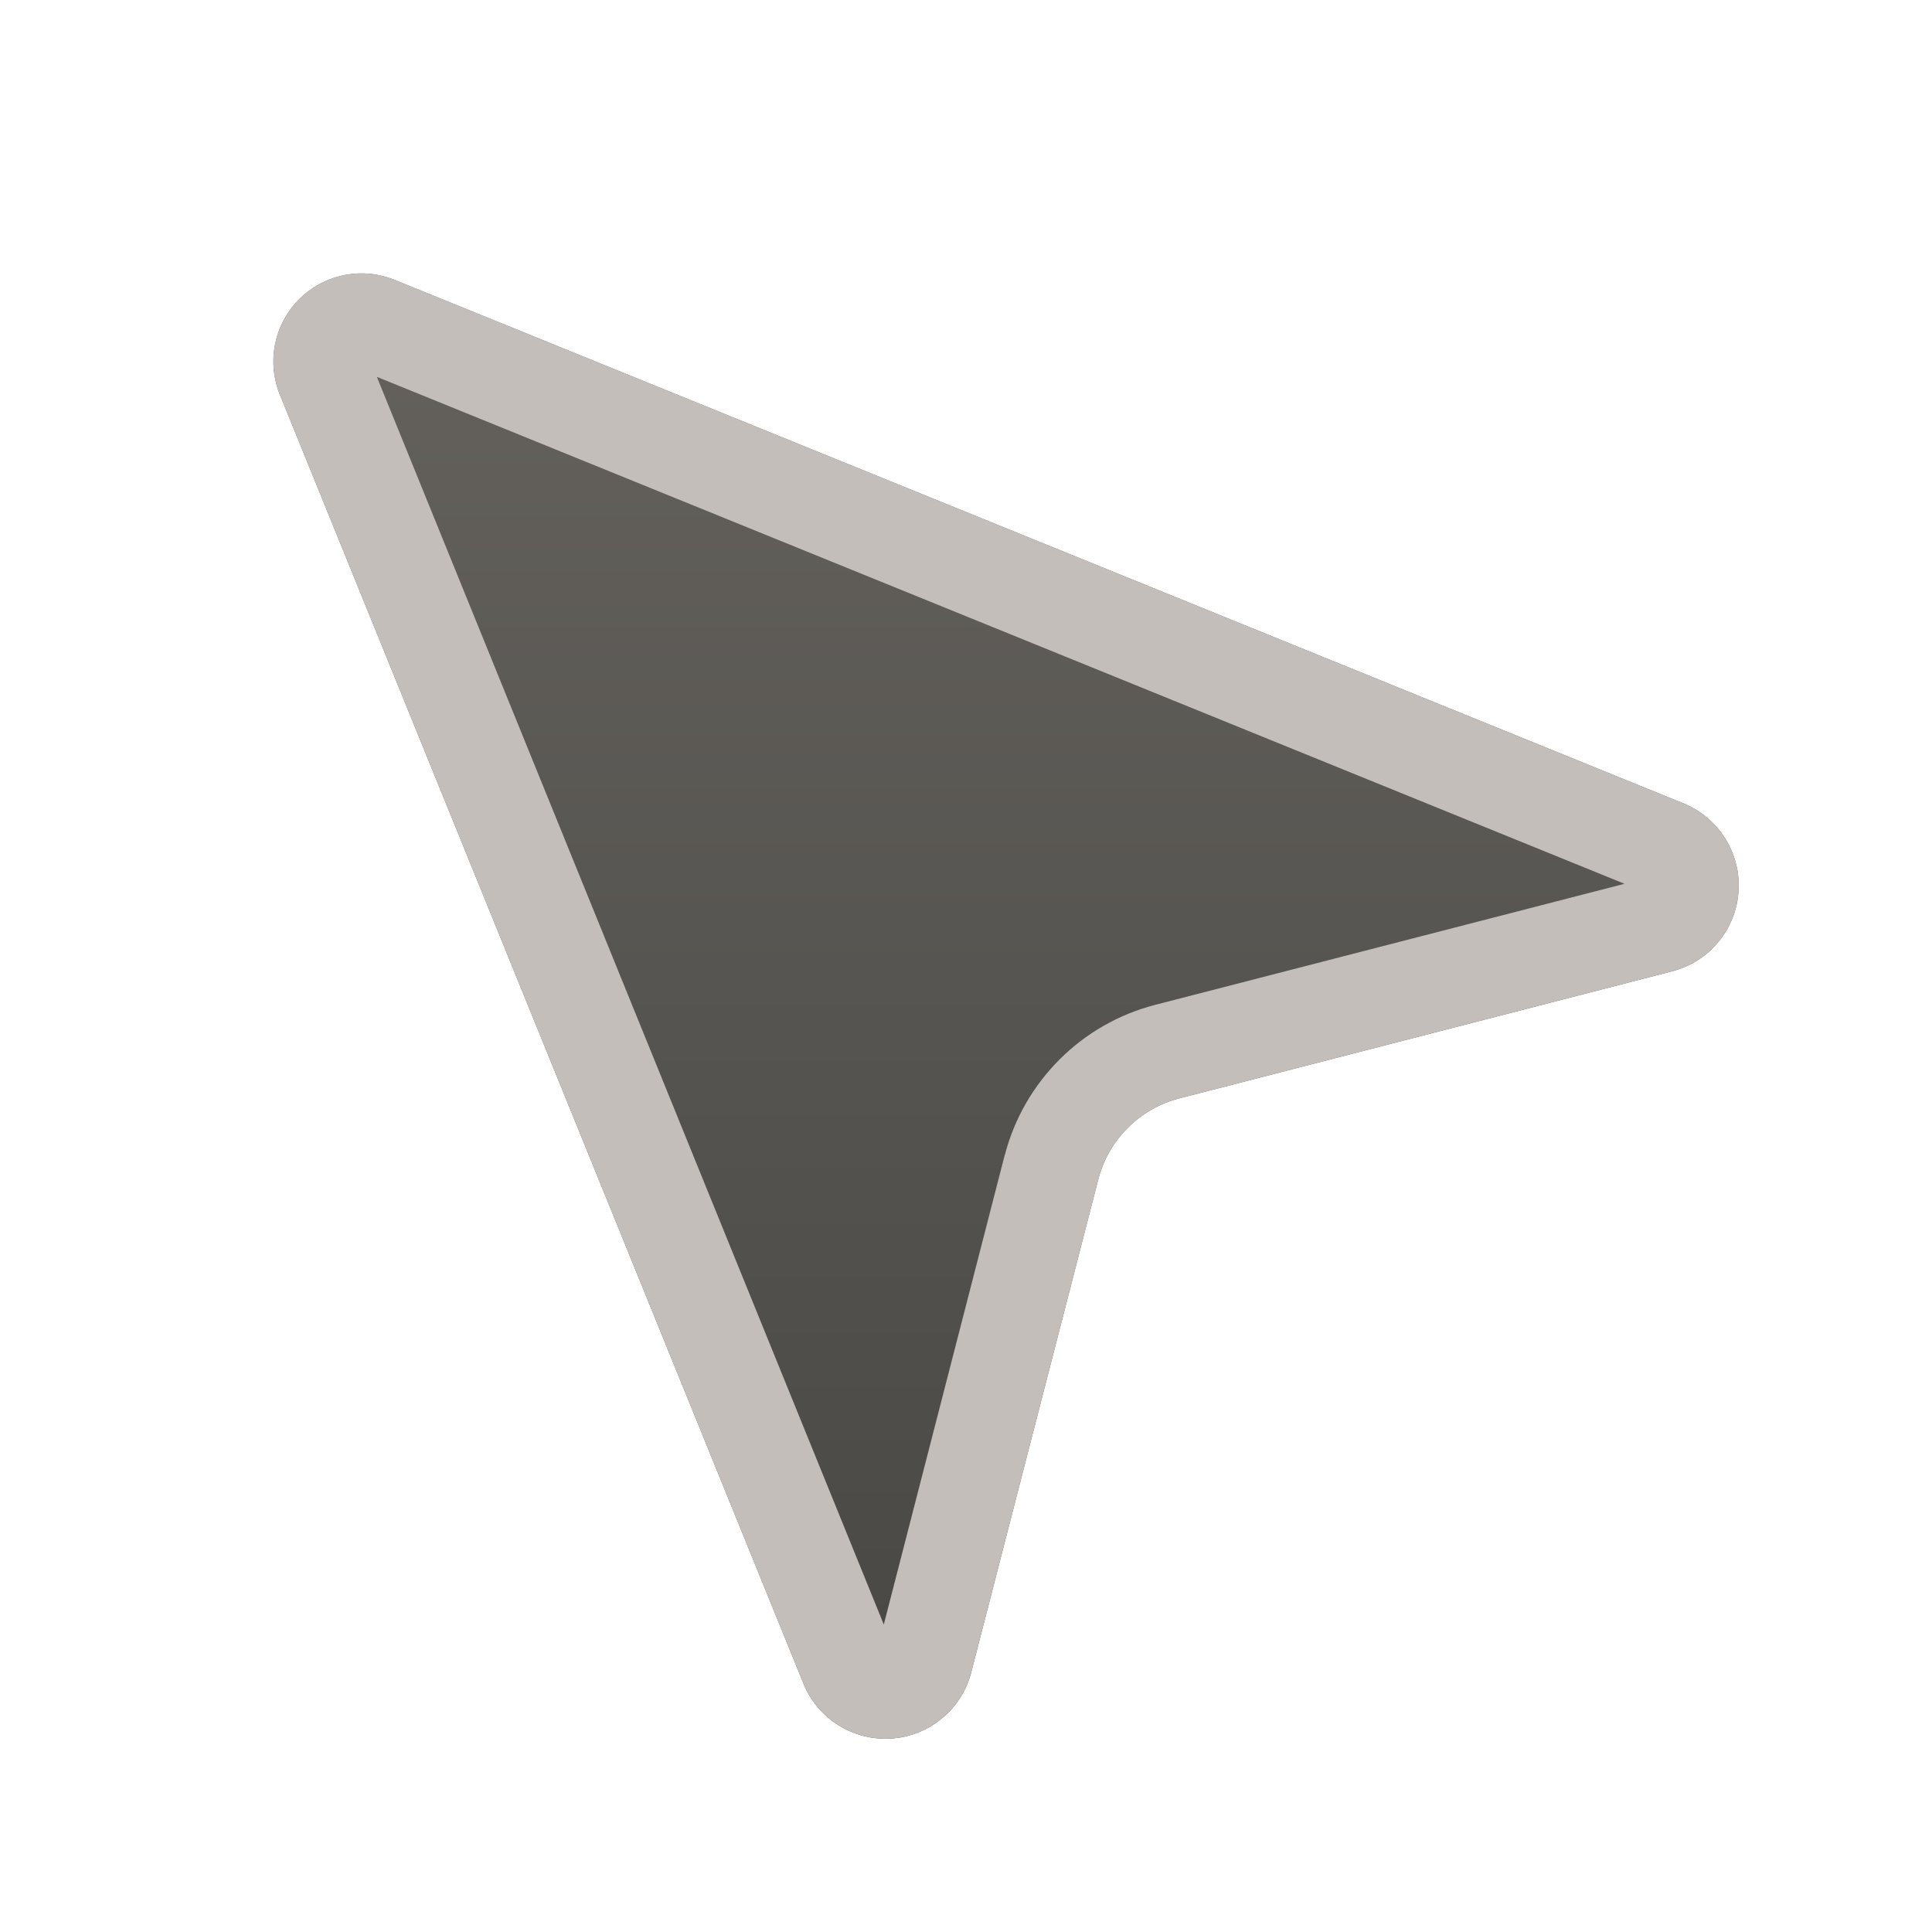
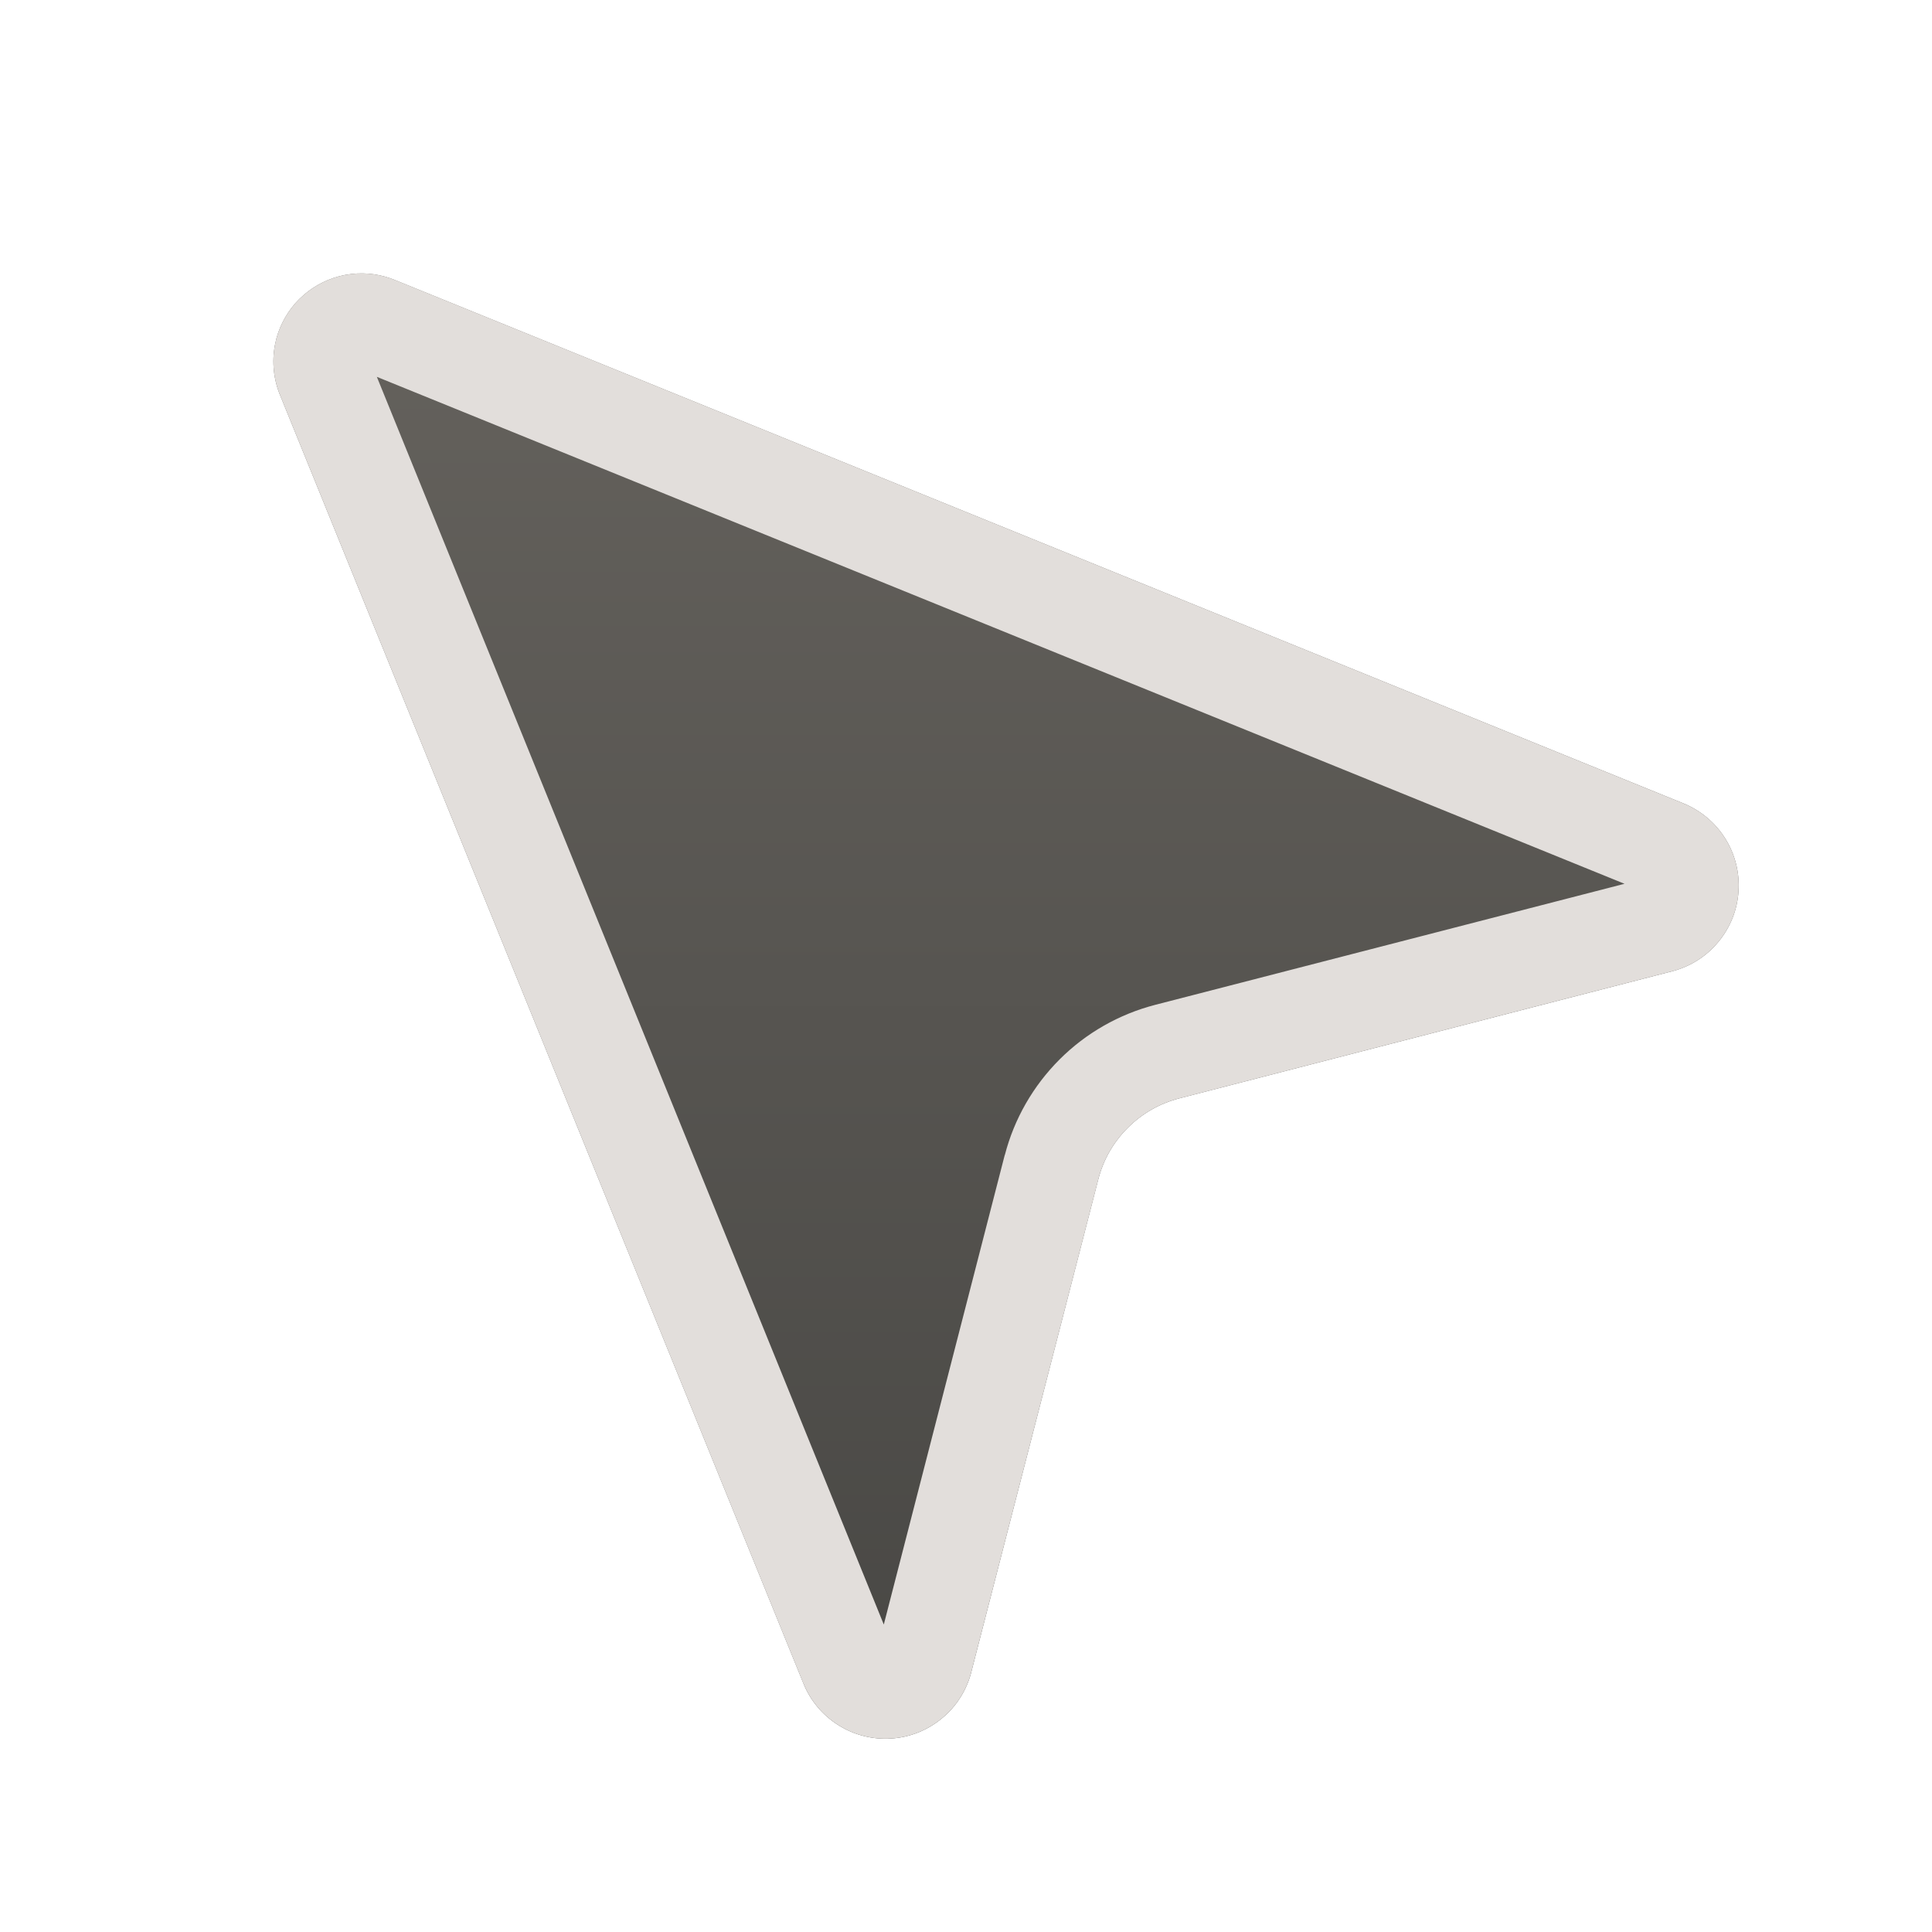
<svg xmlns="http://www.w3.org/2000/svg" width="20" height="20" viewBox="0 0 20 20" fill="none">
  <path d="M3.639 2.836C3.794 2.818 3.95 2.841 4.094 2.901L17.428 8.317C17.606 8.39 17.758 8.517 17.86 8.681C17.962 8.844 18.01 9.035 17.997 9.227C17.985 9.42 17.911 9.603 17.788 9.751C17.666 9.9 17.499 10.005 17.313 10.054L12.209 11.37C12.007 11.422 11.822 11.527 11.675 11.675C11.527 11.822 11.422 12.005 11.37 12.206L10.054 17.312L10.054 17.313C10.005 17.499 9.9 17.666 9.751 17.788C9.603 17.911 9.42 17.985 9.227 17.997C9.035 18.01 8.844 17.962 8.681 17.86C8.517 17.758 8.39 17.607 8.318 17.429L2.901 4.095C2.832 3.93 2.813 3.748 2.846 3.572L2.861 3.505C2.903 3.351 2.984 3.21 3.097 3.097L3.147 3.051C3.268 2.947 3.414 2.876 3.572 2.846L3.639 2.836Z" fill="url(#paint0_linear_410_9)" />
-   <path d="M3.639 2.836C3.794 2.818 3.95 2.841 4.094 2.901L4.095 2.901L17.428 8.317L17.429 8.318C17.607 8.39 17.758 8.517 17.86 8.681C17.962 8.844 18.01 9.035 17.997 9.227C17.985 9.42 17.911 9.603 17.788 9.751C17.666 9.9 17.499 10.005 17.313 10.054L17.312 10.054L12.209 11.37H12.208C12.007 11.422 11.822 11.527 11.675 11.675C11.527 11.822 11.422 12.005 11.37 12.206L11.37 12.207L10.054 17.312L10.054 17.313C10.005 17.499 9.9 17.666 9.751 17.788C9.603 17.911 9.42 17.985 9.227 17.997C9.035 18.01 8.844 17.962 8.681 17.86C8.517 17.758 8.39 17.607 8.318 17.429L8.317 17.428L2.901 4.095L2.901 4.094C2.832 3.929 2.813 3.748 2.846 3.572L2.861 3.505C2.903 3.351 2.984 3.21 3.097 3.097L3.147 3.051C3.268 2.947 3.414 2.876 3.572 2.846L3.639 2.836ZM9.149 16.817L10.401 11.957L10.402 11.957C10.499 11.582 10.695 11.241 10.969 10.967C11.242 10.694 11.584 10.499 11.959 10.402L16.817 9.149L3.901 3.901L9.149 16.817Z" fill="#C4BEBB" />
+   <path d="M3.639 2.836C3.794 2.818 3.95 2.841 4.094 2.901L4.095 2.901L17.428 8.317L17.429 8.318C17.607 8.39 17.758 8.517 17.86 8.681C17.962 8.844 18.01 9.035 17.997 9.227C17.985 9.42 17.911 9.603 17.788 9.751C17.666 9.9 17.499 10.005 17.313 10.054L17.312 10.054L12.209 11.37H12.208C12.007 11.422 11.822 11.527 11.675 11.675C11.527 11.822 11.422 12.005 11.37 12.206L11.37 12.207L10.054 17.312L10.054 17.313C10.005 17.499 9.9 17.666 9.751 17.788C9.603 17.911 9.42 17.985 9.227 17.997C9.035 18.01 8.844 17.962 8.681 17.86C8.517 17.758 8.39 17.607 8.318 17.429L8.317 17.428L2.901 4.095L2.901 4.094C2.832 3.929 2.813 3.748 2.846 3.572L2.861 3.505C2.903 3.351 2.984 3.21 3.097 3.097L3.147 3.051C3.268 2.947 3.414 2.876 3.572 2.846L3.639 2.836ZM9.149 16.817L10.401 11.957L10.402 11.957C10.499 11.582 10.695 11.241 10.969 10.967C11.242 10.694 11.584 10.499 11.959 10.402L16.817 9.149L3.901 3.901L9.149 16.817Z" fill="#E2DEDB" />
  <defs>
    <linearGradient id="paint0_linear_410_9" x1="10.415" y1="2.83" x2="10.415" y2="18" gradientUnits="userSpaceOnUse">
      <stop stop-color="#65625D" />
      <stop offset="1" stop-color="#484744" />
    </linearGradient>
  </defs>
</svg>
